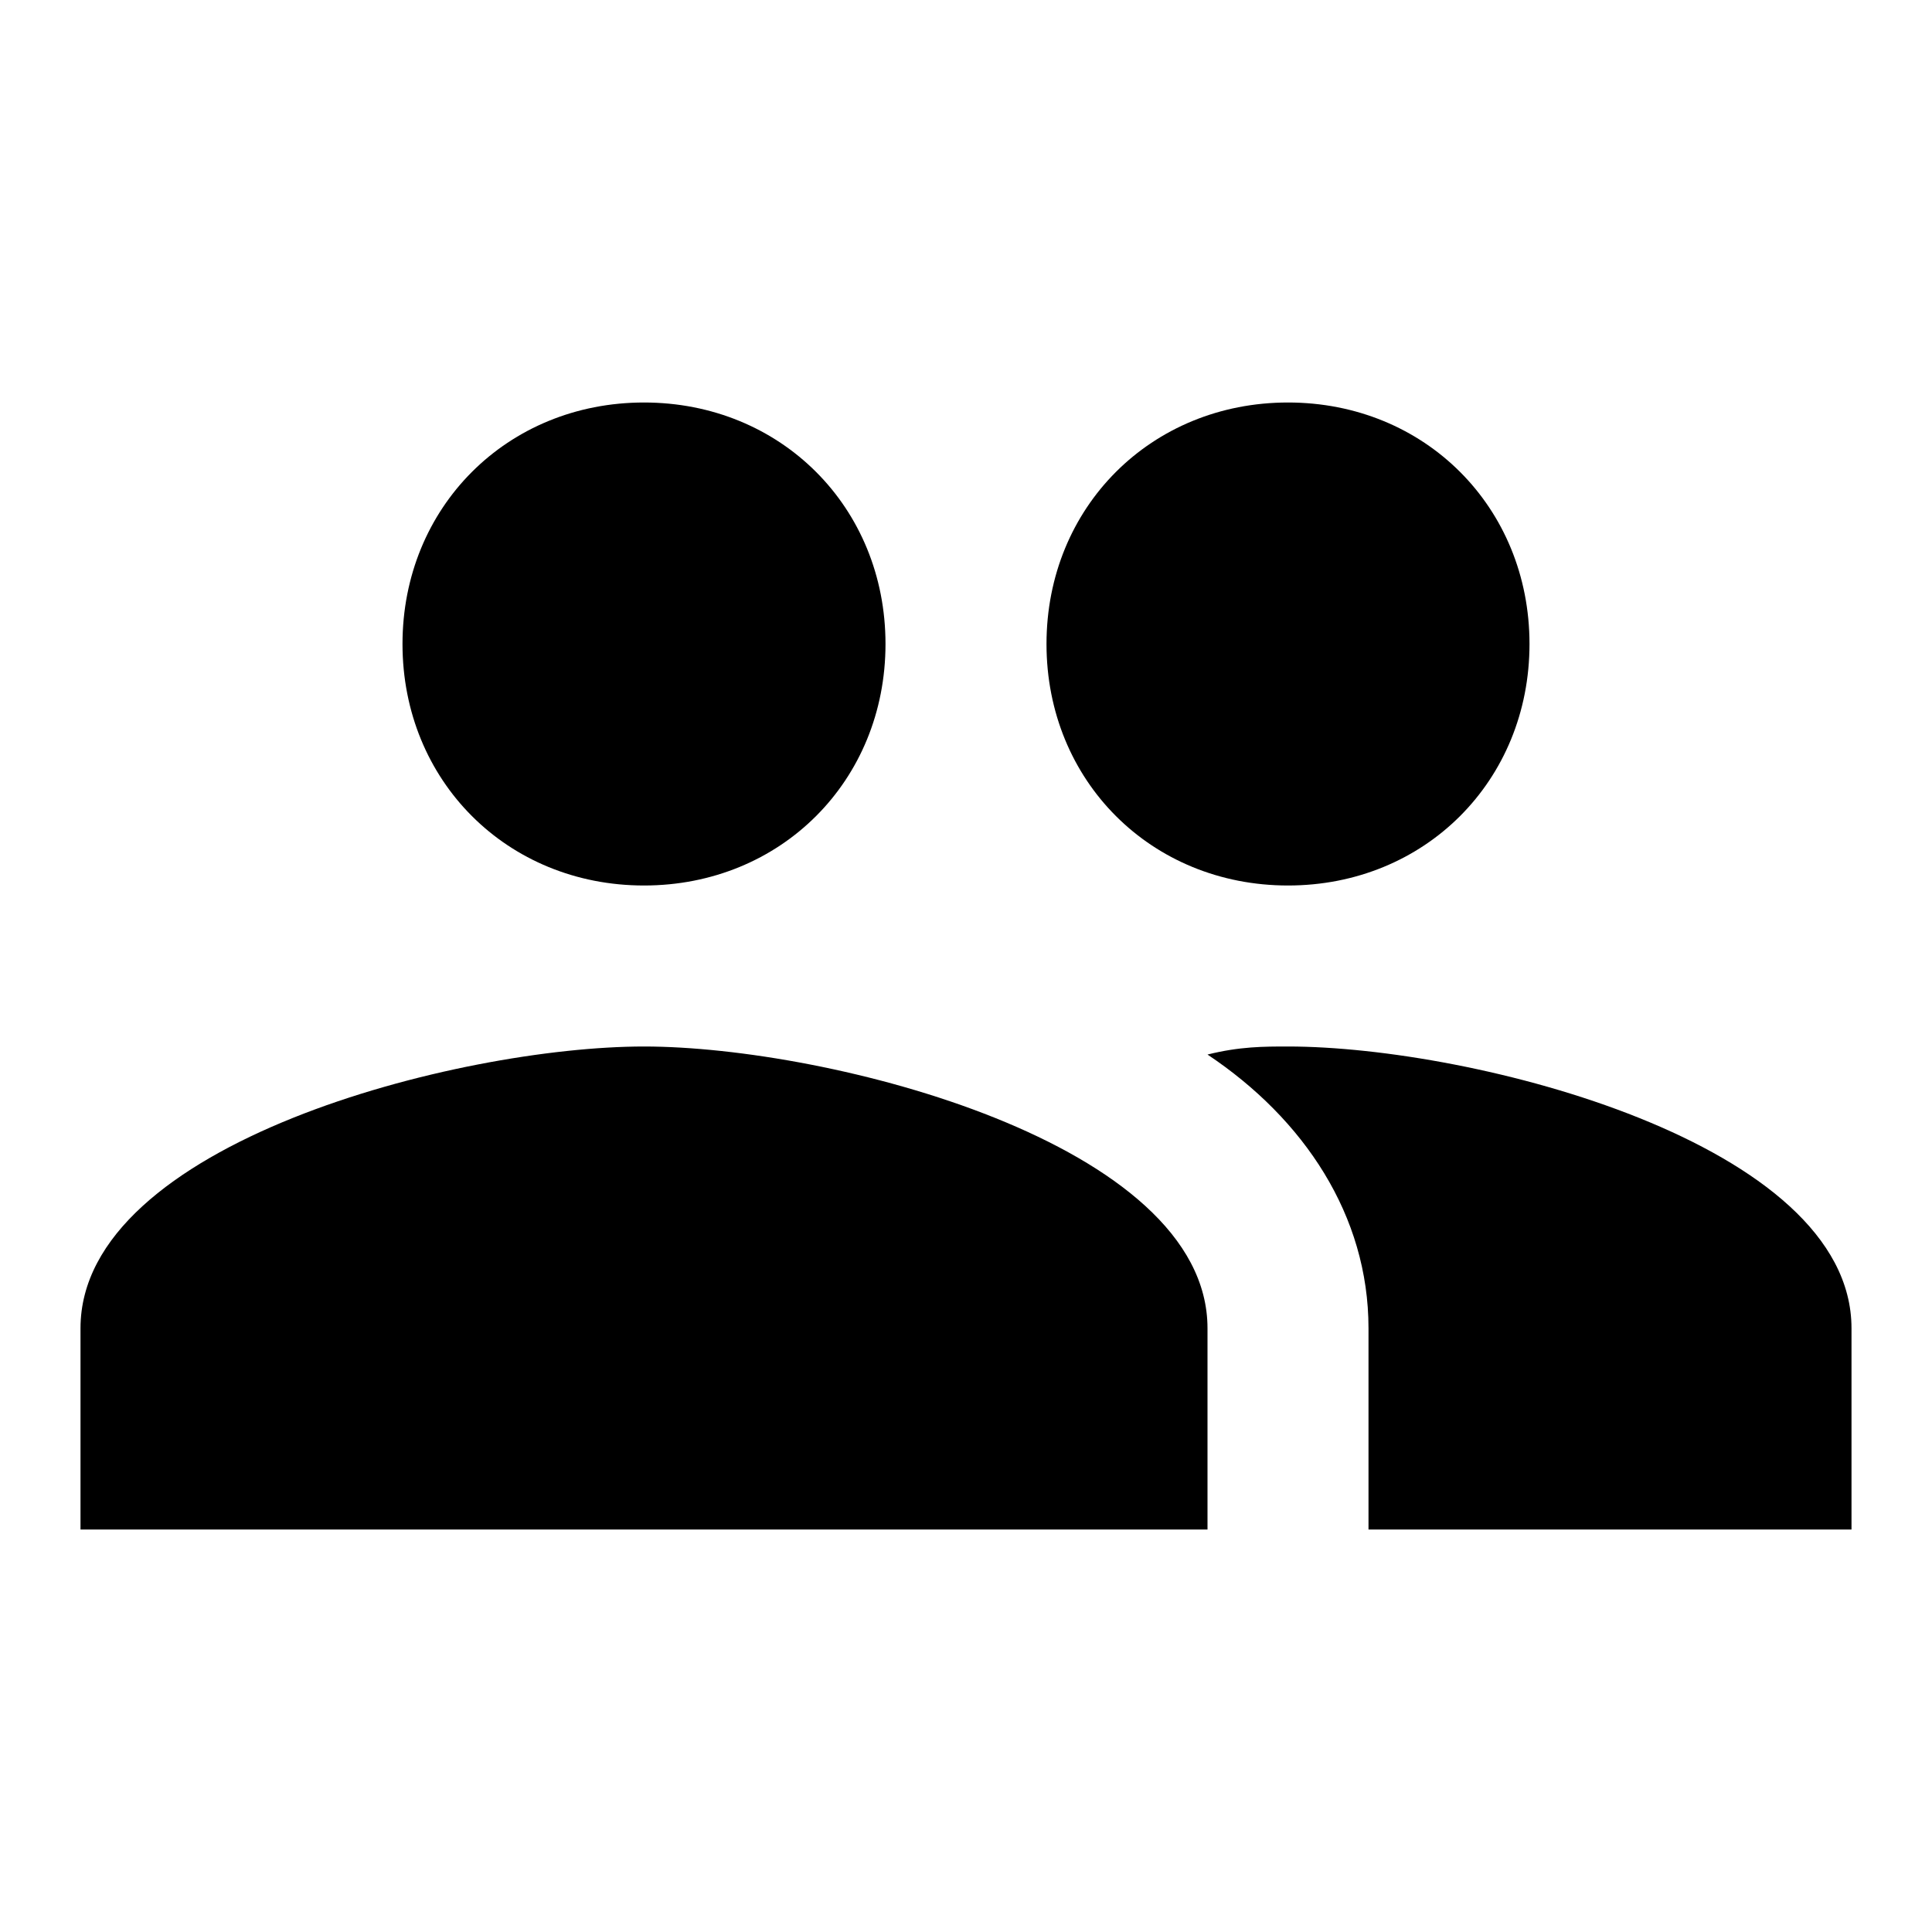
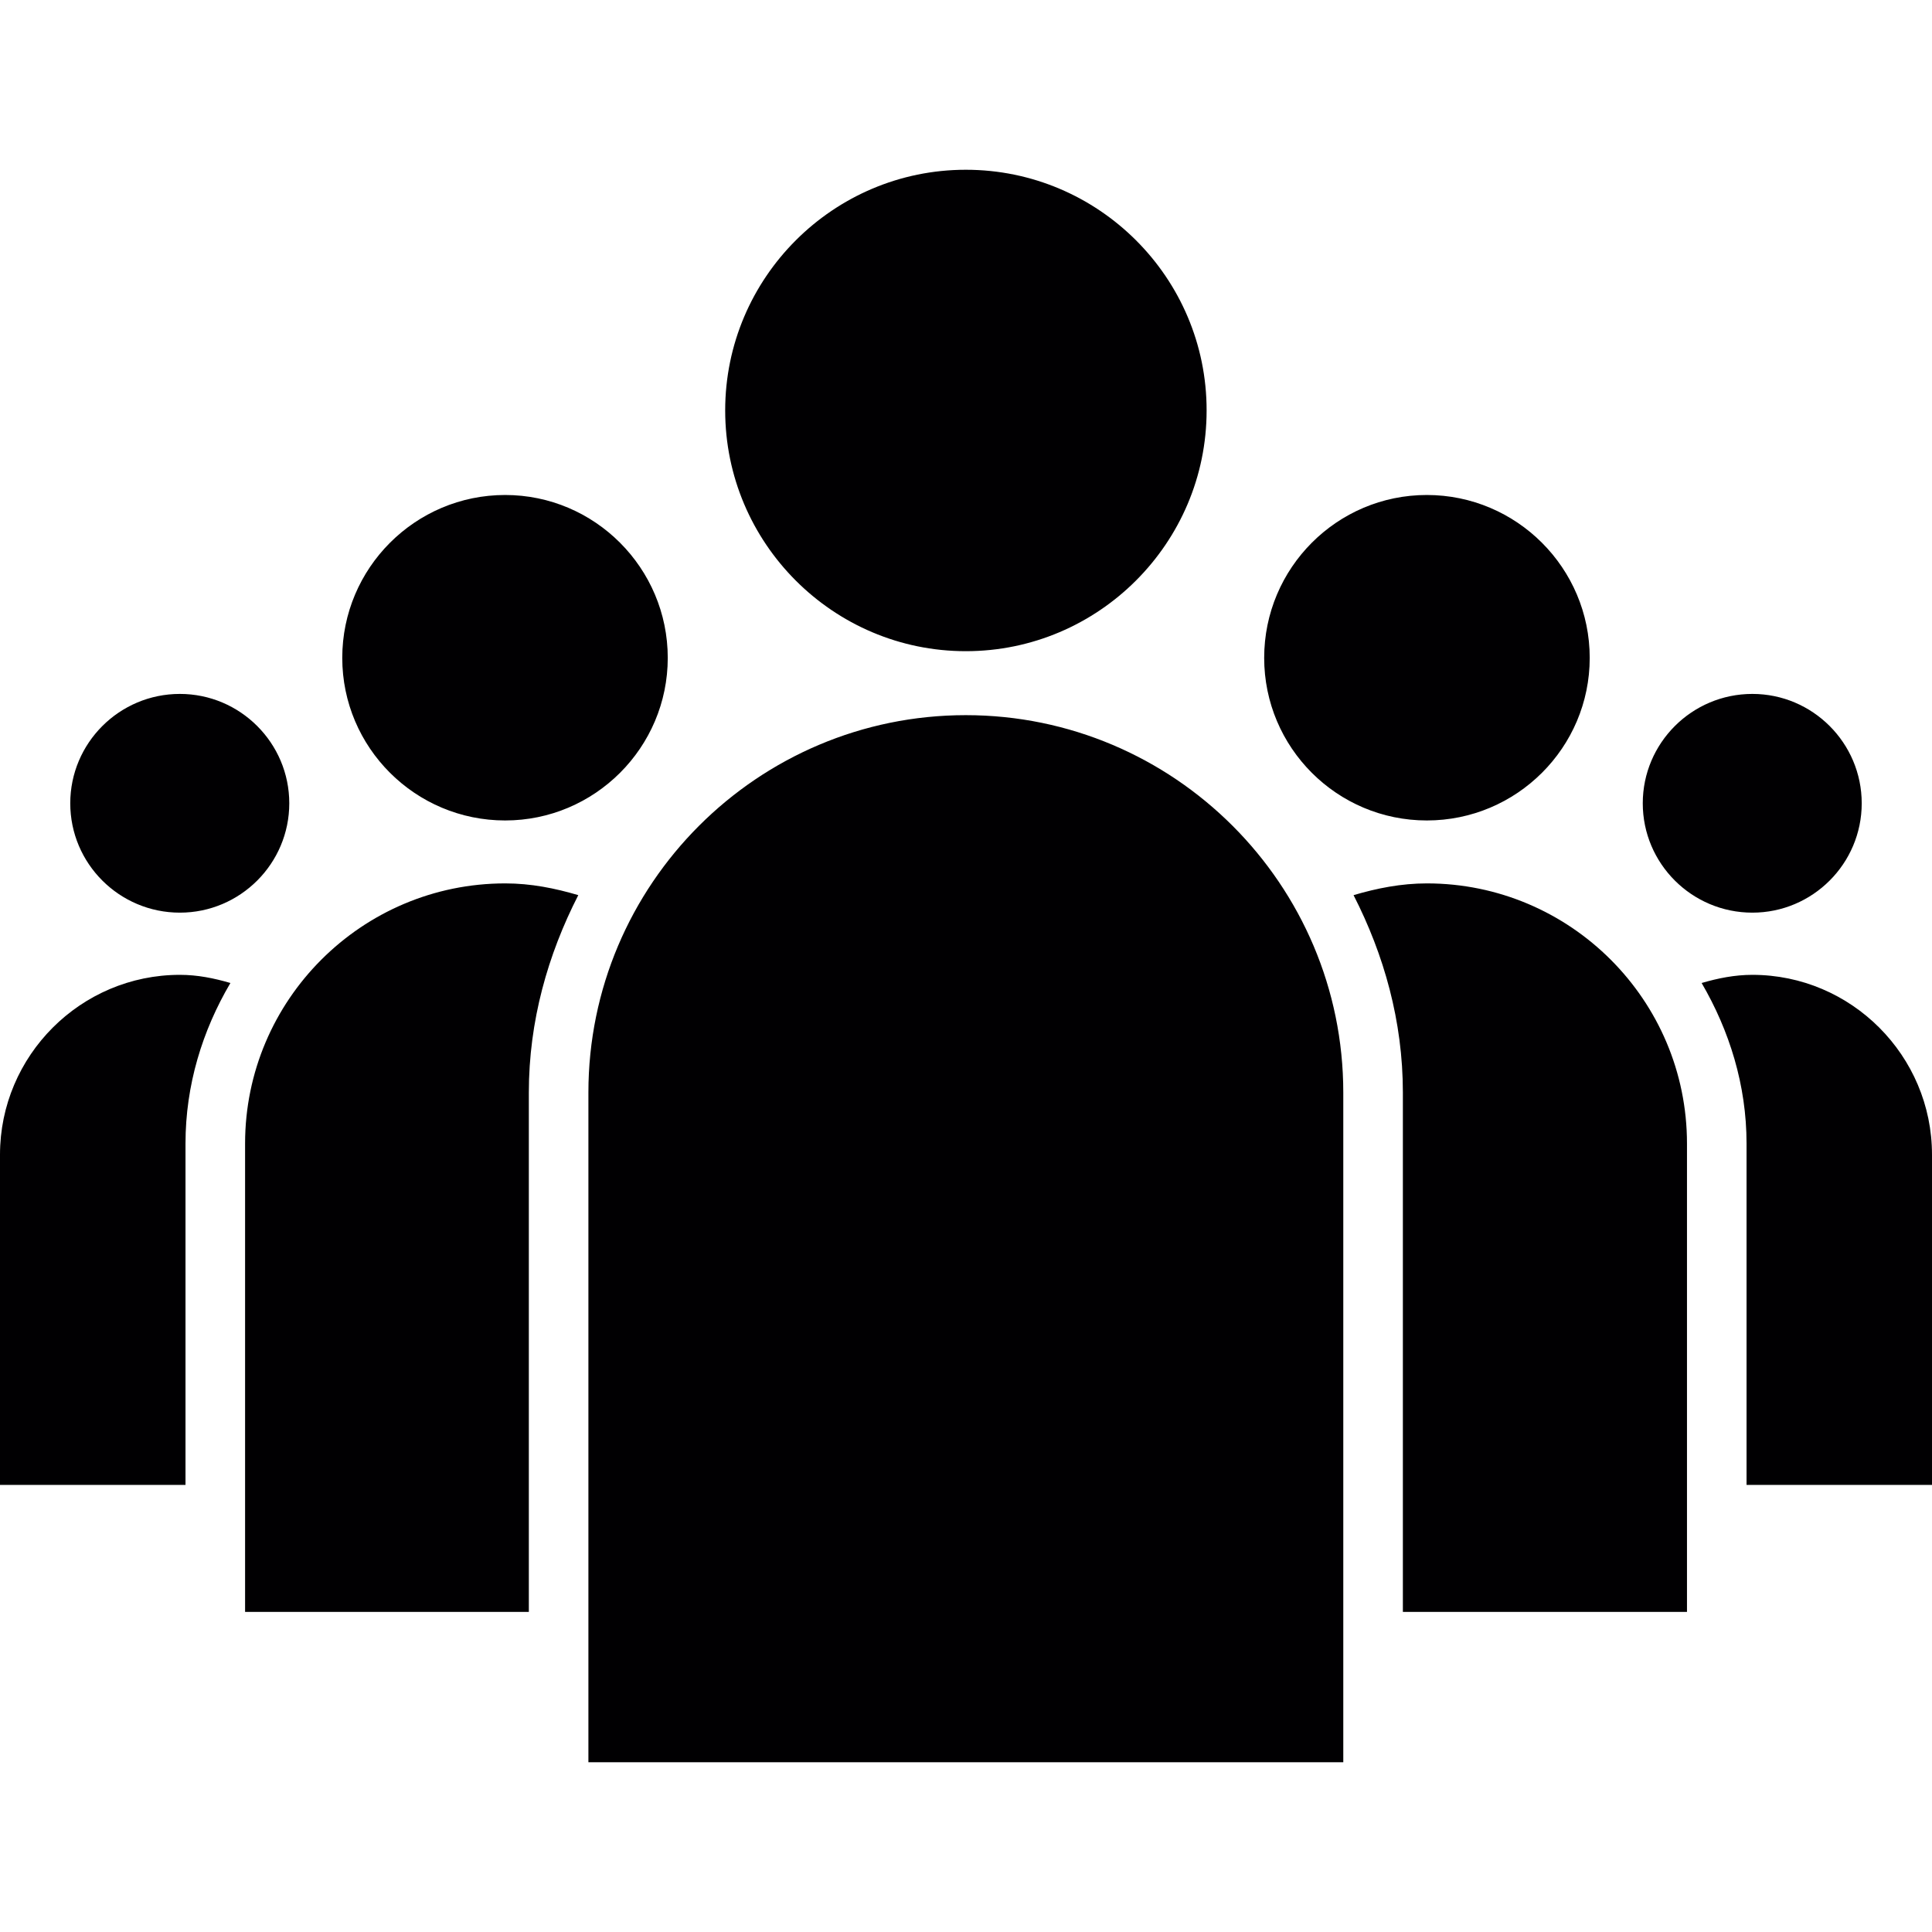
- <svg xmlns="http://www.w3.org/2000/svg" version="1.1" x="0px" y="0px" width="24px" height="24px" viewBox="0 0 24 24" enable-background="new 0 0 24 24" xml:space="preserve">
-   <g id="Header">
+ <svg xmlns="http://www.w3.org/2000/svg" version="1.1" id="Capa_1" x="0px" y="0px" width="512px" height="512px" viewBox="0 0 85.988 85.987" style="enable-background:new 0 0 85.988 85.987;" xml:space="preserve">
+   <g>
    <g>
-       <rect x="-618" y="-2616" fill="none" width="1400" height="3600" />
-     </g>
-   </g>
-   <g id="Label">
- </g>
-   <g id="Icon">
-     <g>
-       <g>
-         <rect fill="none" width="24" height="24" />
-       </g>
-       <path d="M16,11c1.7,0,3-1.3,3-3c0-1.7-1.3-3-3-3c-1.7,0-3,1.3-3,3C13,9.7,14.3,11,16,11z M8,11c1.7,0,3-1.3,3-3c0-1.7-1.3-3-3-3             C6.3,5,5,6.3,5,8C5,9.7,6.3,11,8,11z M8,13c-2.3,0-7,1.2-7,3.5V19h14v-2.5C15,14.2,10.3,13,8,13z M16,13c-0.3,0-0.6,0-1,0.1             c1.2,0.8,2,2,2,3.4V19h6v-2.5C23,14.2,18.3,13,16,13z" />
-     </g>
-   </g>
-   <g id="Grid" display="none">
-     <g display="inline">
+       <path d="M77.993,30.884c-2.692,0-4.878,2.185-4.878,4.868c0,2.685,2.186,4.867,4.878,4.867   c2.683,0,4.867-2.183,4.867-4.867C82.86,33.069,80.675,30.884,77.993,30.884z M8.005,30.884c-2.692,0-4.878,2.185-4.878,4.868   c0,2.685,2.186,4.867,4.878,4.867c2.685,0,4.87-2.183,4.87-4.867C12.875,33.069,10.69,30.884,8.005,30.884z M63.504,22.03   c-3.997,0-7.239,3.25-7.239,7.25c0,3.992,3.242,7.236,7.239,7.236c3.998,0,7.25-3.244,7.25-7.236   C70.754,25.284,67.502,22.03,63.504,22.03z M85.988,66.088h-8.254V50.896c0-2.61-0.767-5.033-1.999-7.146   c0.726-0.212,1.471-0.363,2.258-0.363c4.401,0,7.995,3.594,7.995,8.006V66.088z M22.483,22.03c-4,0-7.25,3.25-7.25,7.25   c0,3.992,3.25,7.236,7.25,7.236c3.987,0,7.237-3.244,7.237-7.236C29.72,25.284,26.471,22.03,22.483,22.03z M8.005,43.387   c0.787,0,1.522,0.15,2.25,0.363c-1.245,2.113-1.999,4.536-1.999,7.146v15.192H0V51.393C0,46.98,3.596,43.387,8.005,43.387z    M42.986,7.555c-5.9,0-10.71,4.805-10.71,10.711c0,5.905,4.805,10.716,10.71,10.716c5.906,0,10.717-4.811,10.717-10.716   C53.708,12.359,48.892,7.555,42.986,7.555z M75.083,71.742H62.438V48.627c0-3.179-0.839-6.136-2.195-8.787   c1.035-0.306,2.123-0.523,3.262-0.523c6.38,0,11.578,5.188,11.578,11.579V71.742z M23.537,48.627v23.115H10.908V50.896   c0-6.385,5.191-11.579,11.581-11.579c1.139,0,2.216,0.217,3.249,0.523C24.381,42.491,23.537,45.448,23.537,48.627z M26.188,78.433   h33.598V48.627c0-9.264-7.539-16.798-16.801-16.798c-9.269,0-16.797,7.534-16.797,16.798V78.433z" data-original="#010002" class="active-path" fill="#010002" />
    </g>
  </g>
</svg>
